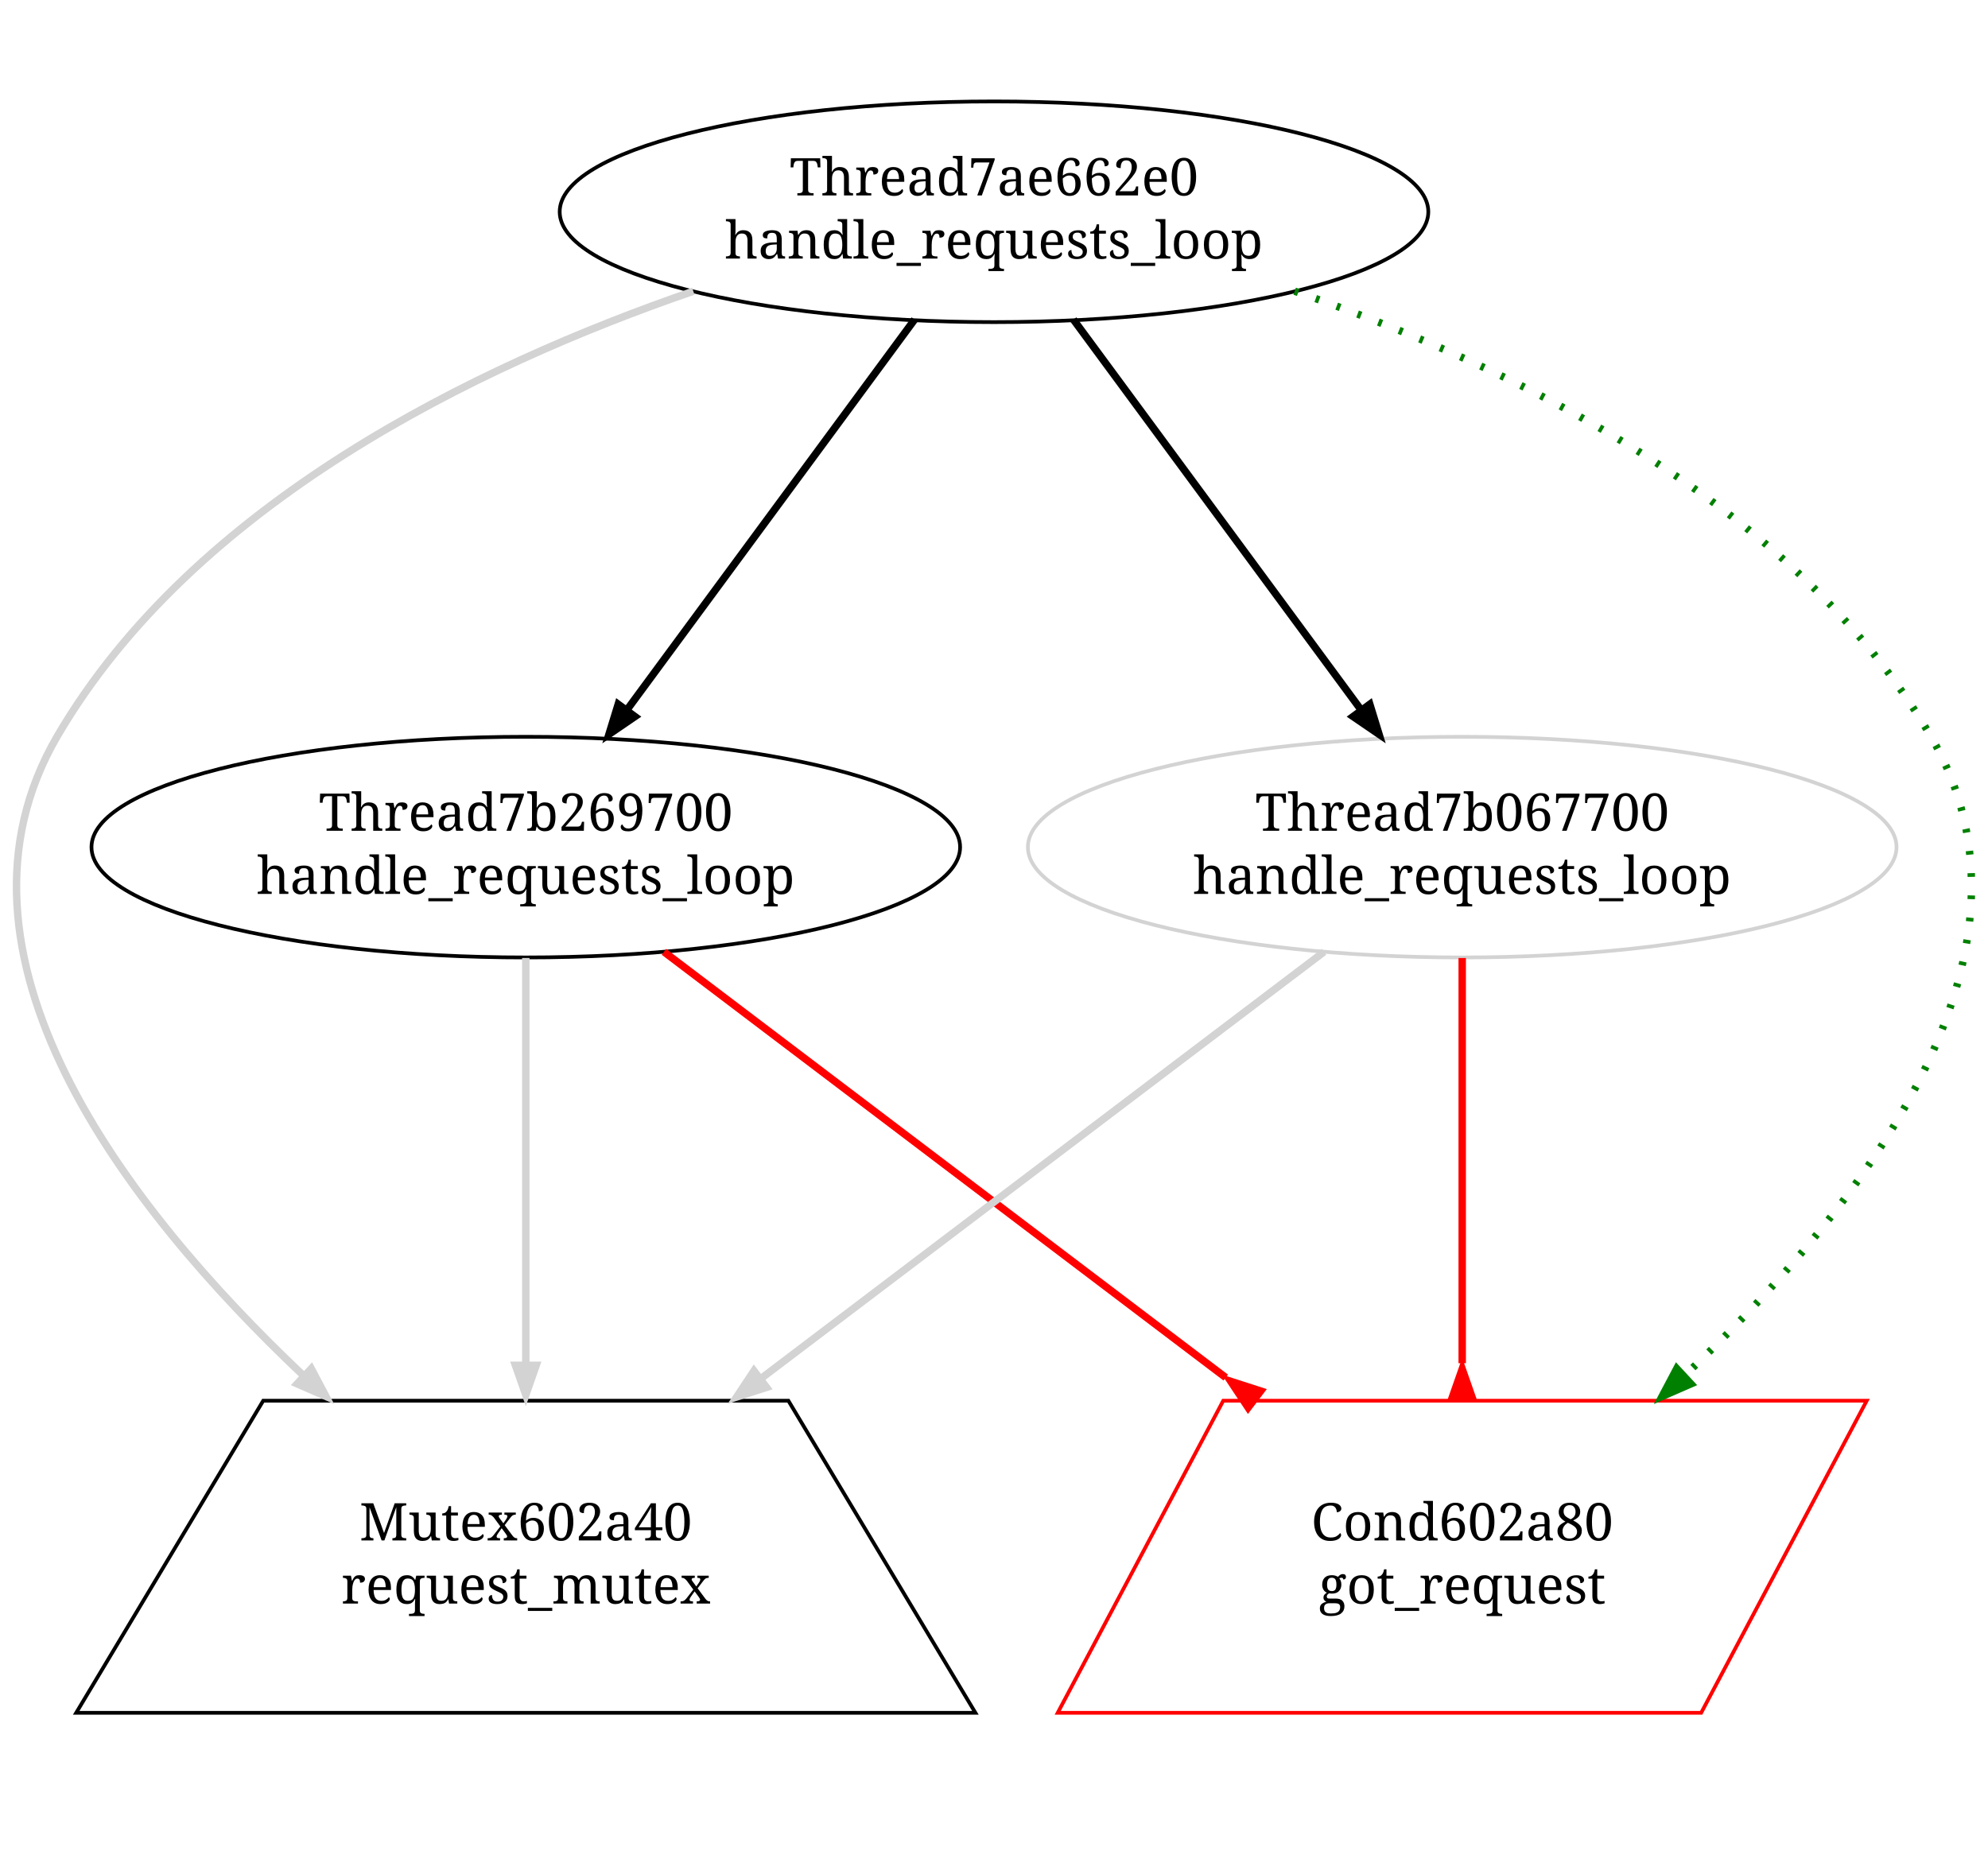
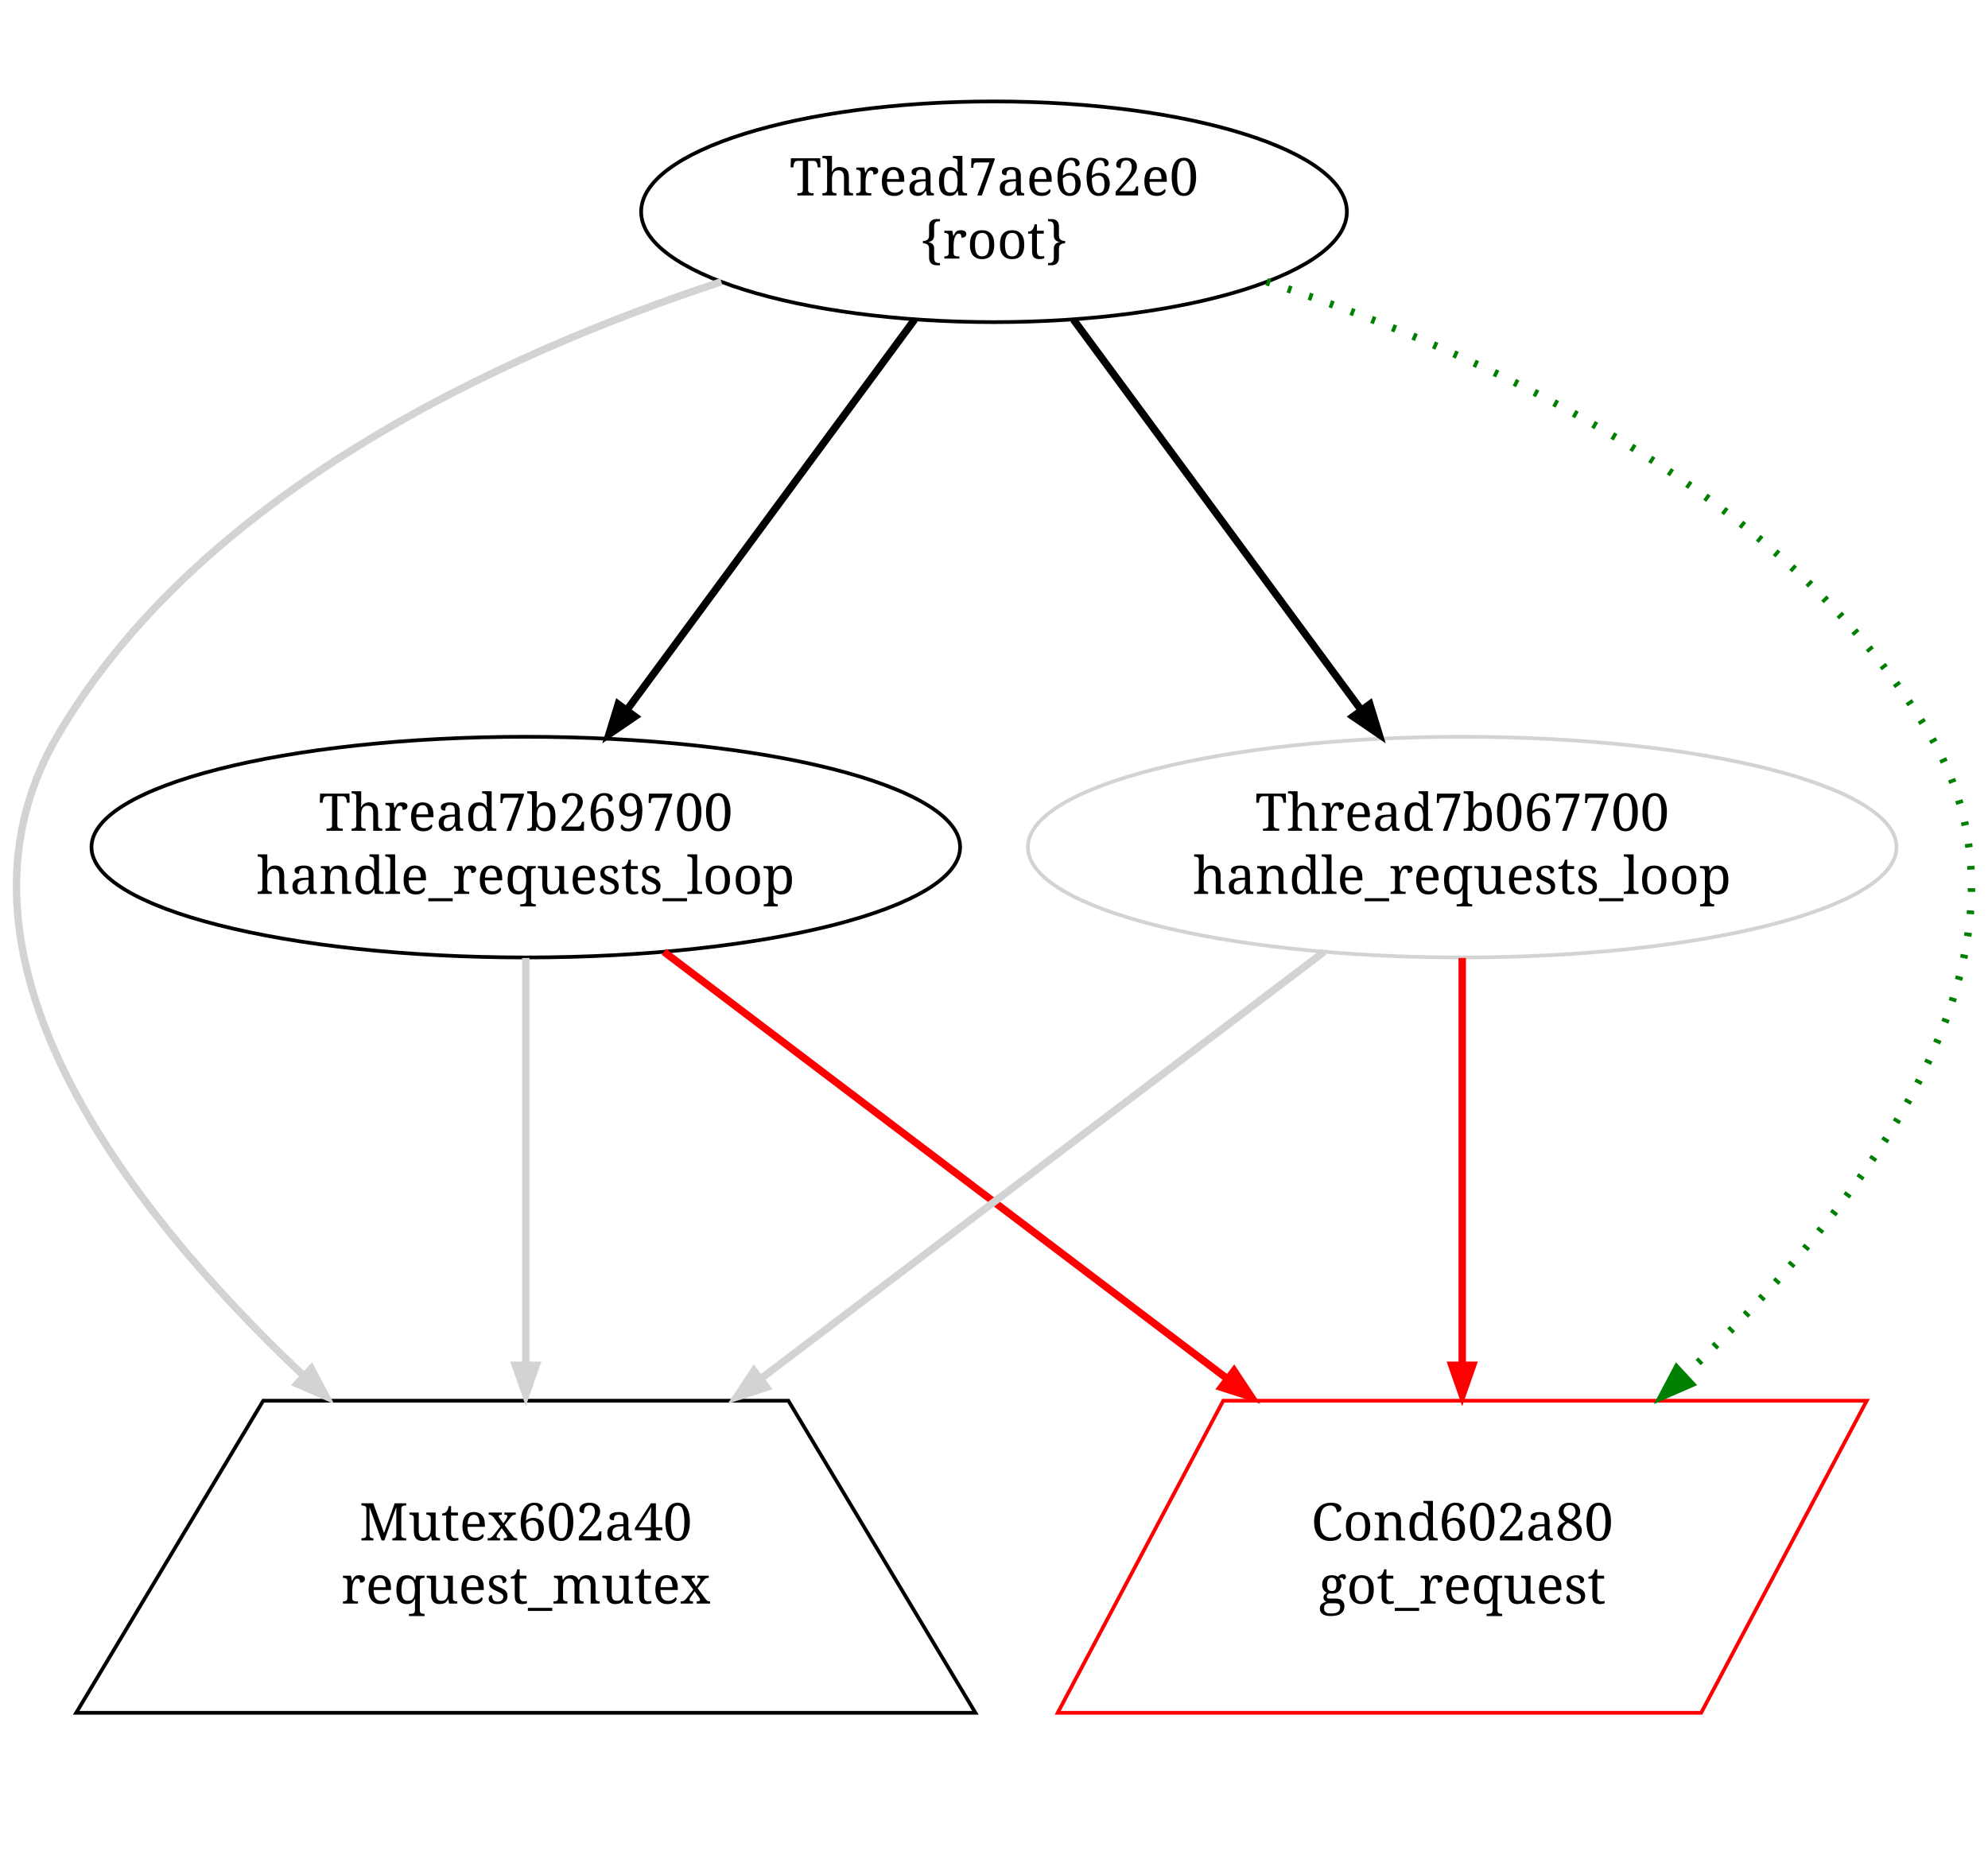
<svg xmlns="http://www.w3.org/2000/svg" width="535pt" height="498pt" viewBox="0.00 0.00 534.70 498.00">
  <g id="graph1" class="graph" transform="scale(1 1) rotate(0) translate(4 494)">
    <polygon fill="white" stroke="white" points="-4,5 -4,-494 531.704,-494 531.704,5 -4,5" />
    <g id="node1" class="node">
      <polygon fill="none" stroke="black" points="208.018,-117 66.686,-117 16.352,-33 258.352,-33 208.018,-117" />
      <text text-anchor="middle" x="137.352" y="-79.4" font-family="Times Roman,serif" font-size="14.00">Mutex602a40</text>
      <text text-anchor="middle" x="137.352" y="-62.4" font-family="Times Roman,serif" font-size="14.00">request_mutex</text>
    </g>
    <g id="node2" class="node">
      <polygon fill="none" stroke="red" points="498.211,-117 325.041,-117 280.493,-33 453.664,-33 498.211,-117" />
      <text text-anchor="middle" x="389.352" y="-79.4" font-family="Times Roman,serif" font-size="14.00">Cond602a80</text>
      <text text-anchor="middle" x="389.352" y="-62.4" font-family="Times Roman,serif" font-size="14.00">got_request</text>
    </g>
    <g id="node3" class="node">
-       <ellipse fill="none" stroke="black" cx="263.352" cy="-437" rx="116.88" ry="29.698" />
+       <ellipse fill="none" stroke="black" cx="263.352" cy="-437" rx="94.96" ry="29.698" />
      <text text-anchor="middle" x="263.352" y="-441.4" font-family="Times Roman,serif" font-size="14.00">Thread7ae662e0</text>
-       <text text-anchor="middle" x="263.352" y="-424.4" font-family="Times Roman,serif" font-size="14.00">handle_requests_loop</text>
+       <text text-anchor="middle" x="263.352" y="-424.4" font-family="Times Roman,serif" font-size="14.00">{root}</text>
    </g>
    <g id="edge2" class="edge">
-       <path fill="none" stroke="lightgray" stroke-width="2" d="M182.434,-415.62C123.56,-395.359 47.995,-358.491 11.352,-296 -23.107,-237.233 29.703,-169.051 77.127,-124.135" />
+       <path fill="none" stroke="lightgray" stroke-width="2" d="M189.975,-418.157C130.17,-398.501 49.58,-361.194 11.352,-296 -23.107,-237.233 29.703,-169.051 77.127,-124.135" />
      <polygon fill="lightgray" stroke="lightgray" points="79.727,-126.498 84.678,-117.131 74.966,-121.365 79.727,-126.498" />
    </g>
    <g id="edge4" class="edge">
-       <path fill="none" stroke="green" stroke-width="2" stroke-dasharray="1,5" d="M344.27,-415.62C403.144,-395.359 478.71,-358.491 515.352,-296 549.811,-237.233 497.002,-169.051 449.577,-124.135" />
+       <path fill="none" stroke="green" stroke-width="2" stroke-dasharray="1,5" d="M336.729,-418.157C396.534,-398.501 477.125,-361.194 515.352,-296 549.811,-237.233 497.002,-169.051 449.577,-124.135" />
      <polygon fill="green" stroke="green" points="451.738,-121.365 442.026,-117.131 446.978,-126.498 451.738,-121.365" />
    </g>
    <g id="node7" class="node">
      <ellipse fill="none" stroke="black" cx="137.352" cy="-266" rx="116.88" ry="29.698" />
      <text text-anchor="middle" x="137.352" y="-270.4" font-family="Times Roman,serif" font-size="14.00">Thread7b269700</text>
      <text text-anchor="middle" x="137.352" y="-253.4" font-family="Times Roman,serif" font-size="14.00">handle_requests_loop</text>
    </g>
    <g id="edge6" class="edge">
      <path fill="none" stroke="black" stroke-width="2" d="M241.978,-407.992C220.709,-379.127 187.982,-334.712 164.802,-303.253" />
      <polygon fill="black" stroke="black" points="167.581,-301.124 158.831,-295.15 161.946,-305.277 167.581,-301.124" />
    </g>
    <g id="node9" class="node">
      <ellipse fill="none" stroke="lightgray" cx="389.352" cy="-266" rx="116.88" ry="29.698" />
      <text text-anchor="middle" x="389.352" y="-270.4" font-family="Times Roman,serif" font-size="14.00">Thread7b067700</text>
      <text text-anchor="middle" x="389.352" y="-253.4" font-family="Times Roman,serif" font-size="14.00">handle_requests_loop</text>
    </g>
    <g id="edge8" class="edge">
      <path fill="none" stroke="black" stroke-width="2" d="M284.726,-407.992C305.996,-379.127 338.722,-334.712 361.902,-303.253" />
      <polygon fill="black" stroke="black" points="364.759,-305.277 367.873,-295.15 359.123,-301.124 364.759,-305.277" />
    </g>
    <g id="edge10" class="edge">
      <path fill="none" stroke="lightgray" stroke-width="2" d="M137.352,-236.156C137.352,-207.031 137.352,-162.114 137.352,-127.092" />
      <polygon fill="lightgray" stroke="lightgray" points="140.852,-127.034 137.352,-117.034 133.852,-127.034 140.852,-127.034" />
    </g>
    <g id="edge12" class="edge">
      <path fill="none" stroke="red" stroke-width="2" d="M174.536,-237.817C214.269,-207.702 277.976,-159.416 325.713,-123.234" />
-       <polygon fill="red" stroke="red" points="335.945,-119.871 325.861,-123.122 331.716,-114.293 335.945,-119.871" />
+       <polygon fill="red" stroke="red" points="327.975,-125.912 333.83,-117.082 323.747,-120.333 327.975,-125.912" />
    </g>
    <g id="edge14" class="edge">
      <path fill="none" stroke="lightgray" stroke-width="2" d="M352.169,-237.817C312.436,-207.702 248.729,-159.416 200.991,-123.234" />
      <polygon fill="lightgray" stroke="lightgray" points="202.958,-120.333 192.874,-117.082 198.729,-125.912 202.958,-120.333" />
    </g>
    <g id="edge16" class="edge">
      <path fill="none" stroke="red" stroke-width="2" d="M389.352,-236.156C389.352,-207.031 389.352,-162.114 389.352,-127.092" />
-       <polygon fill="red" stroke="red" points="392.852,-117.034 389.352,-127.034 385.852,-117.034 392.852,-117.034" />
+       <polygon fill="red" stroke="red" points="392.852,-127.034 389.352,-117.034 385.852,-127.034 392.852,-127.034" />
    </g>
  </g>
</svg>
